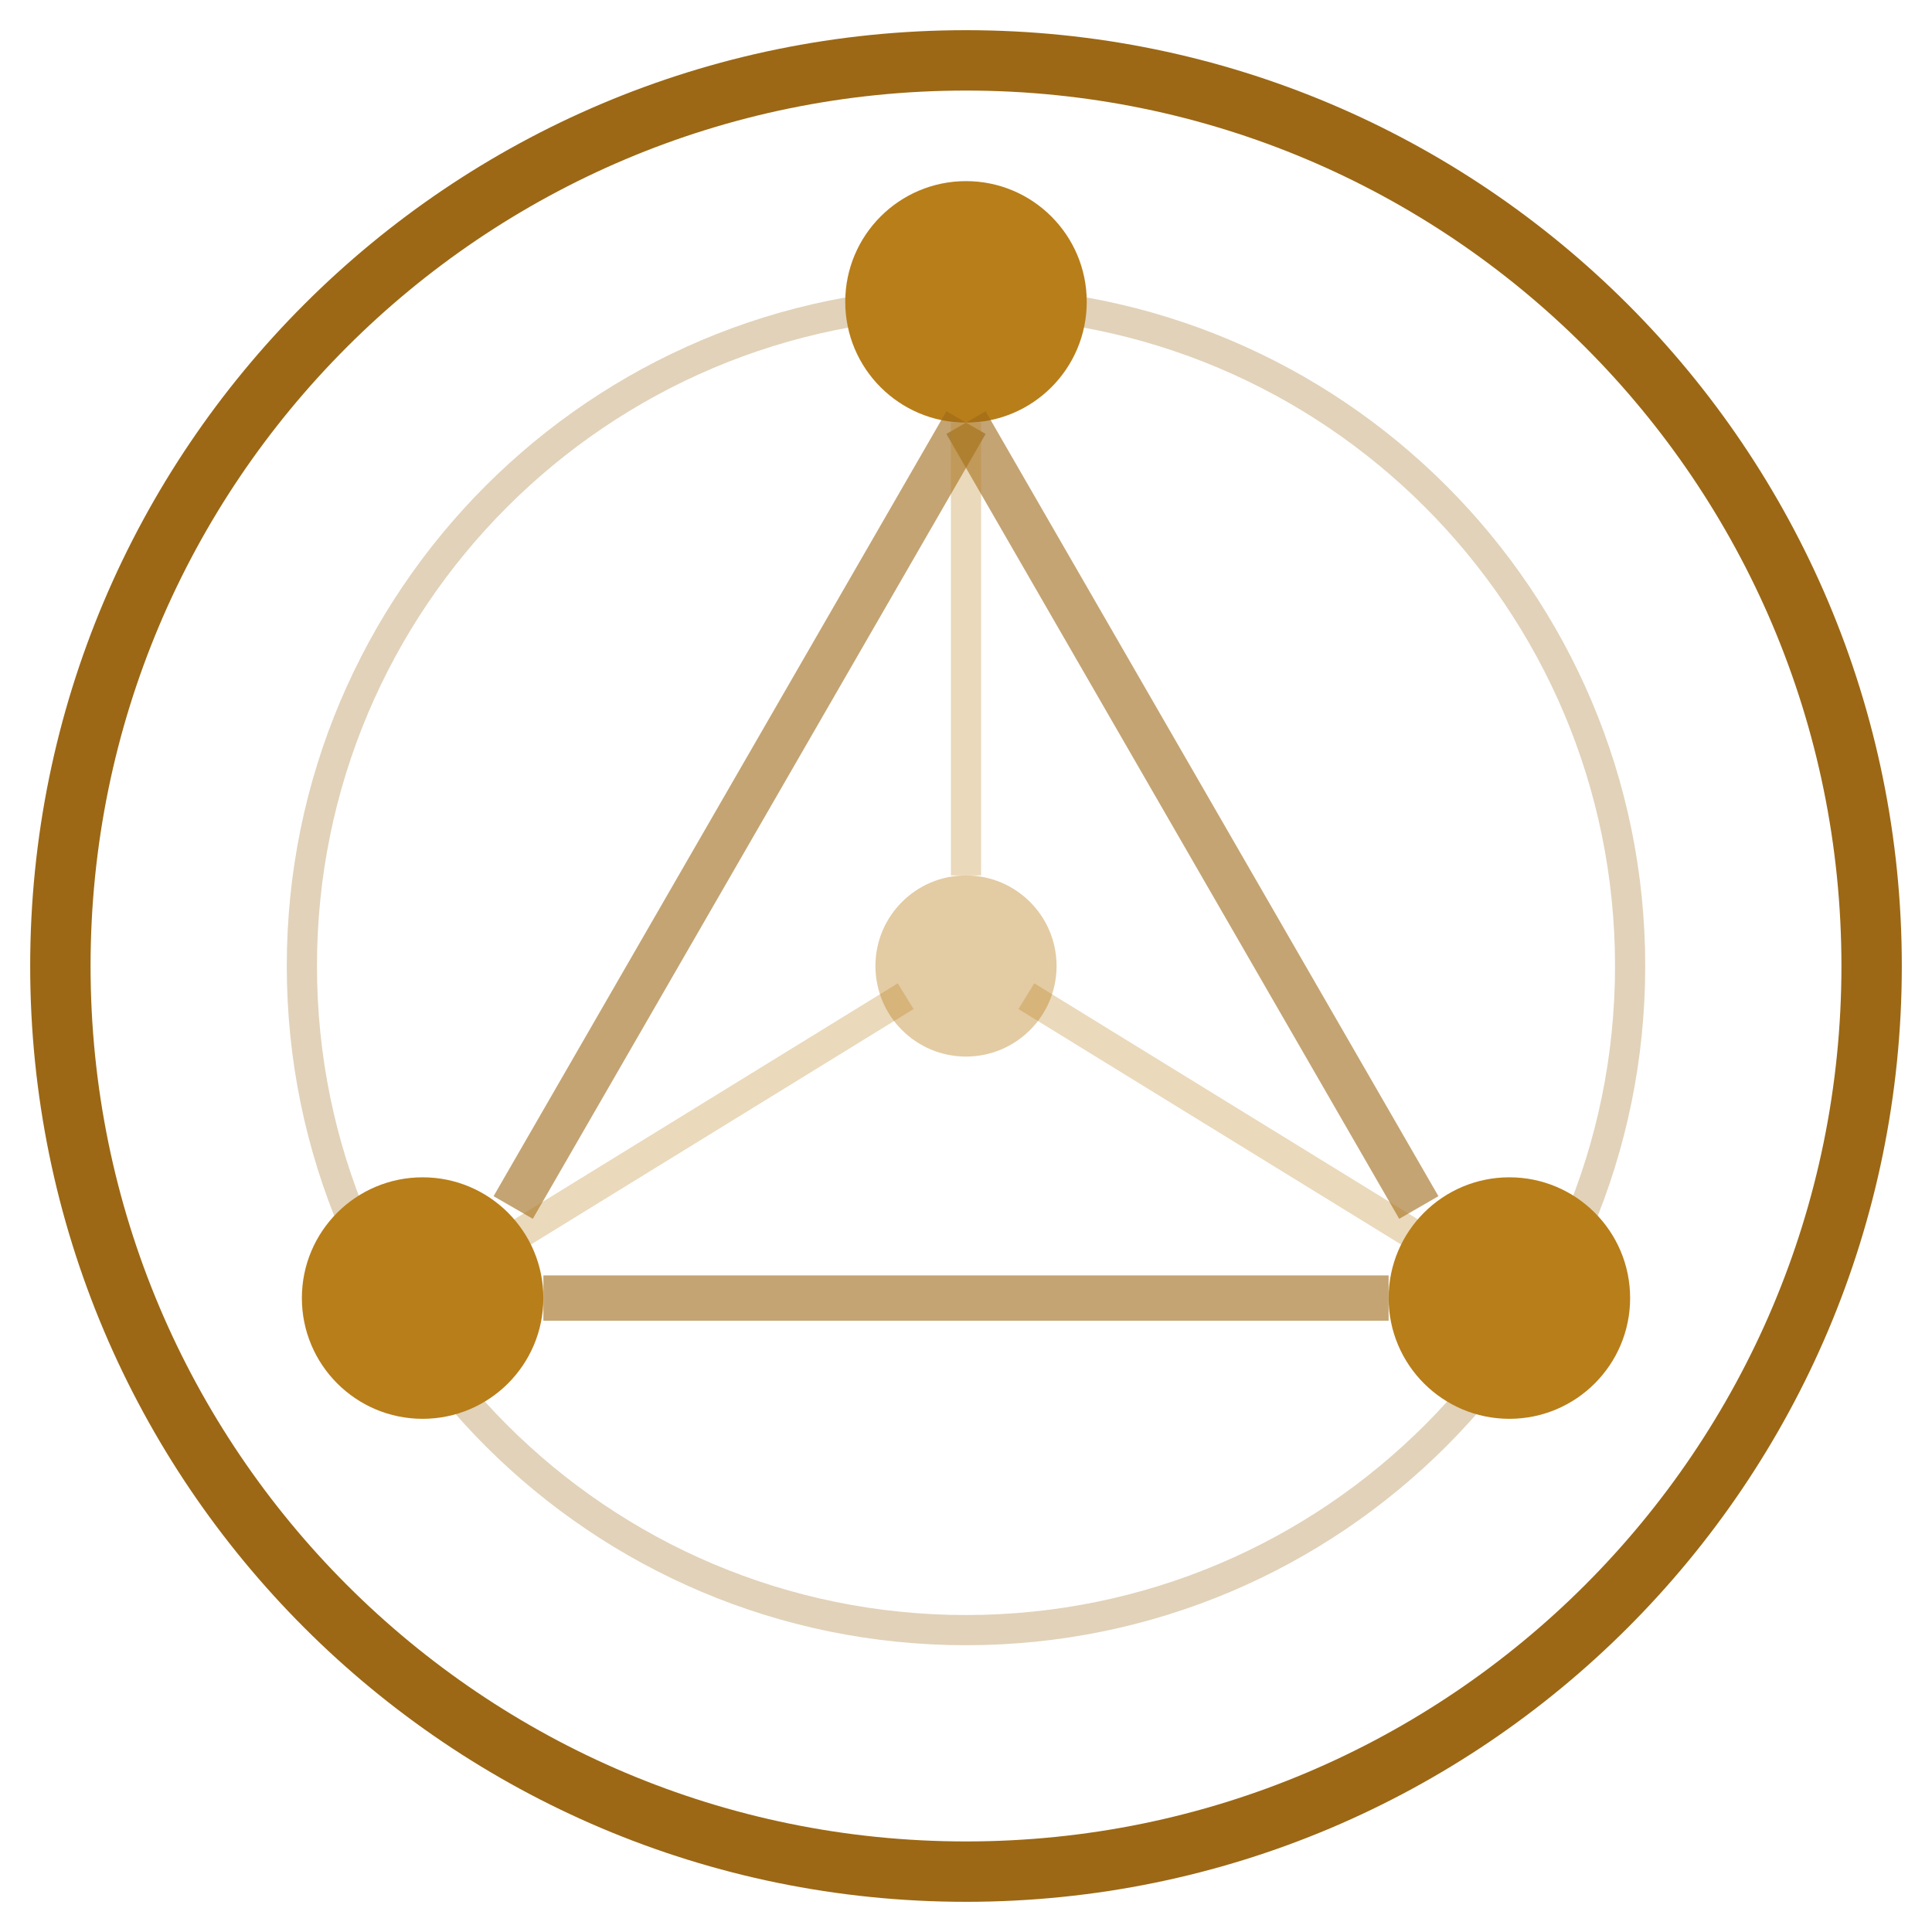
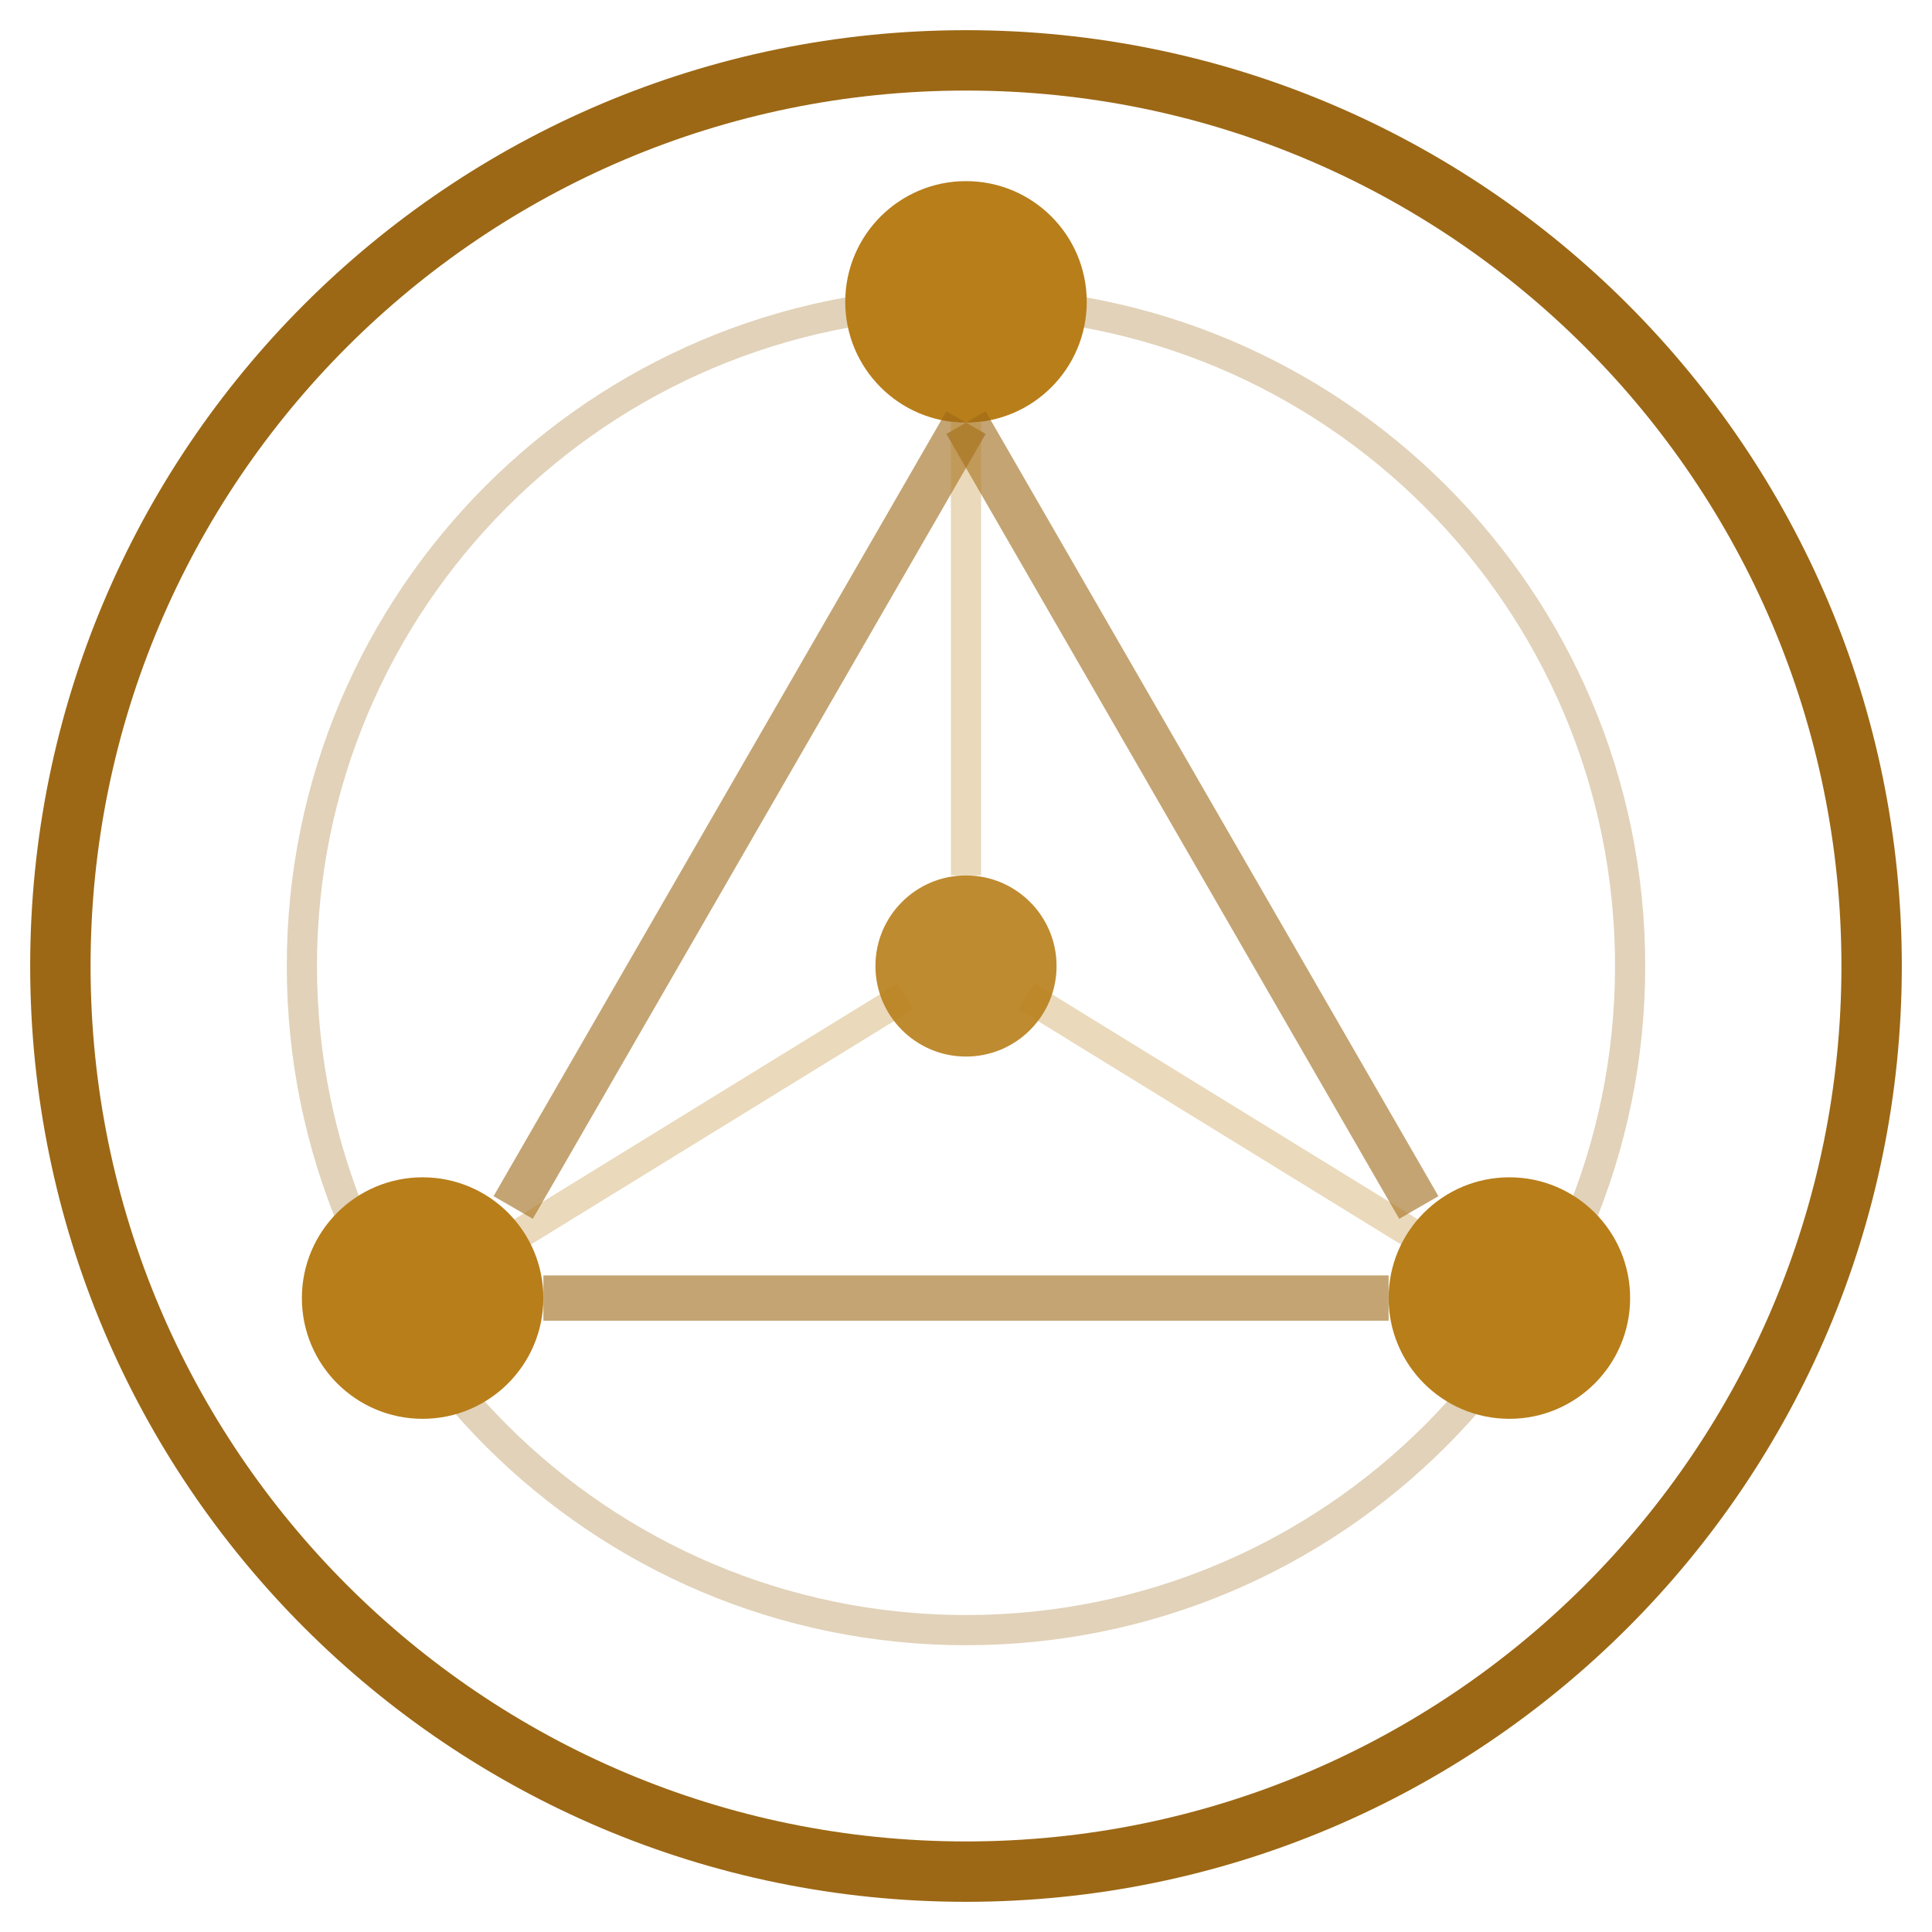
<svg xmlns="http://www.w3.org/2000/svg" width="72" height="72" viewBox="0 0 64 64" fill="none">
  <circle cx="32" cy="32" r="30" stroke="#9c6815" stroke-width="2" fill="none" />
  <circle cx="32" cy="32" r="22" stroke="#9c6815" stroke-width="1" fill="none" opacity="0.3" />
  <circle cx="32" cy="10" r="4" fill="#b87e1a" />
  <circle cx="14" cy="43" r="4" fill="#b87e1a" />
  <circle cx="50" cy="43" r="4" fill="#b87e1a" />
  <line x1="32" y1="14" x2="17" y2="40" stroke="#9c6815" stroke-width="1.5" opacity="0.6" />
  <line x1="32" y1="14" x2="47" y2="40" stroke="#9c6815" stroke-width="1.5" opacity="0.6" />
  <line x1="18" y1="43" x2="46" y2="43" stroke="#9c6815" stroke-width="1.5" opacity="0.6" />
-   <circle cx="32" cy="32" r="3" fill="#b87e1a" opacity="0.4" />
+   <circle cx="32" cy="32" r="3" fill="#b87e1a" opacity="0.9" />
  <line x1="32" y1="14" x2="32" y2="29" stroke="#b87e1a" stroke-width="1" opacity="0.3" />
  <line x1="17" y1="41" x2="30" y2="33" stroke="#b87e1a" stroke-width="1" opacity="0.3" />
  <line x1="47" y1="41" x2="34" y2="33" stroke="#b87e1a" stroke-width="1" opacity="0.3" />
</svg>
